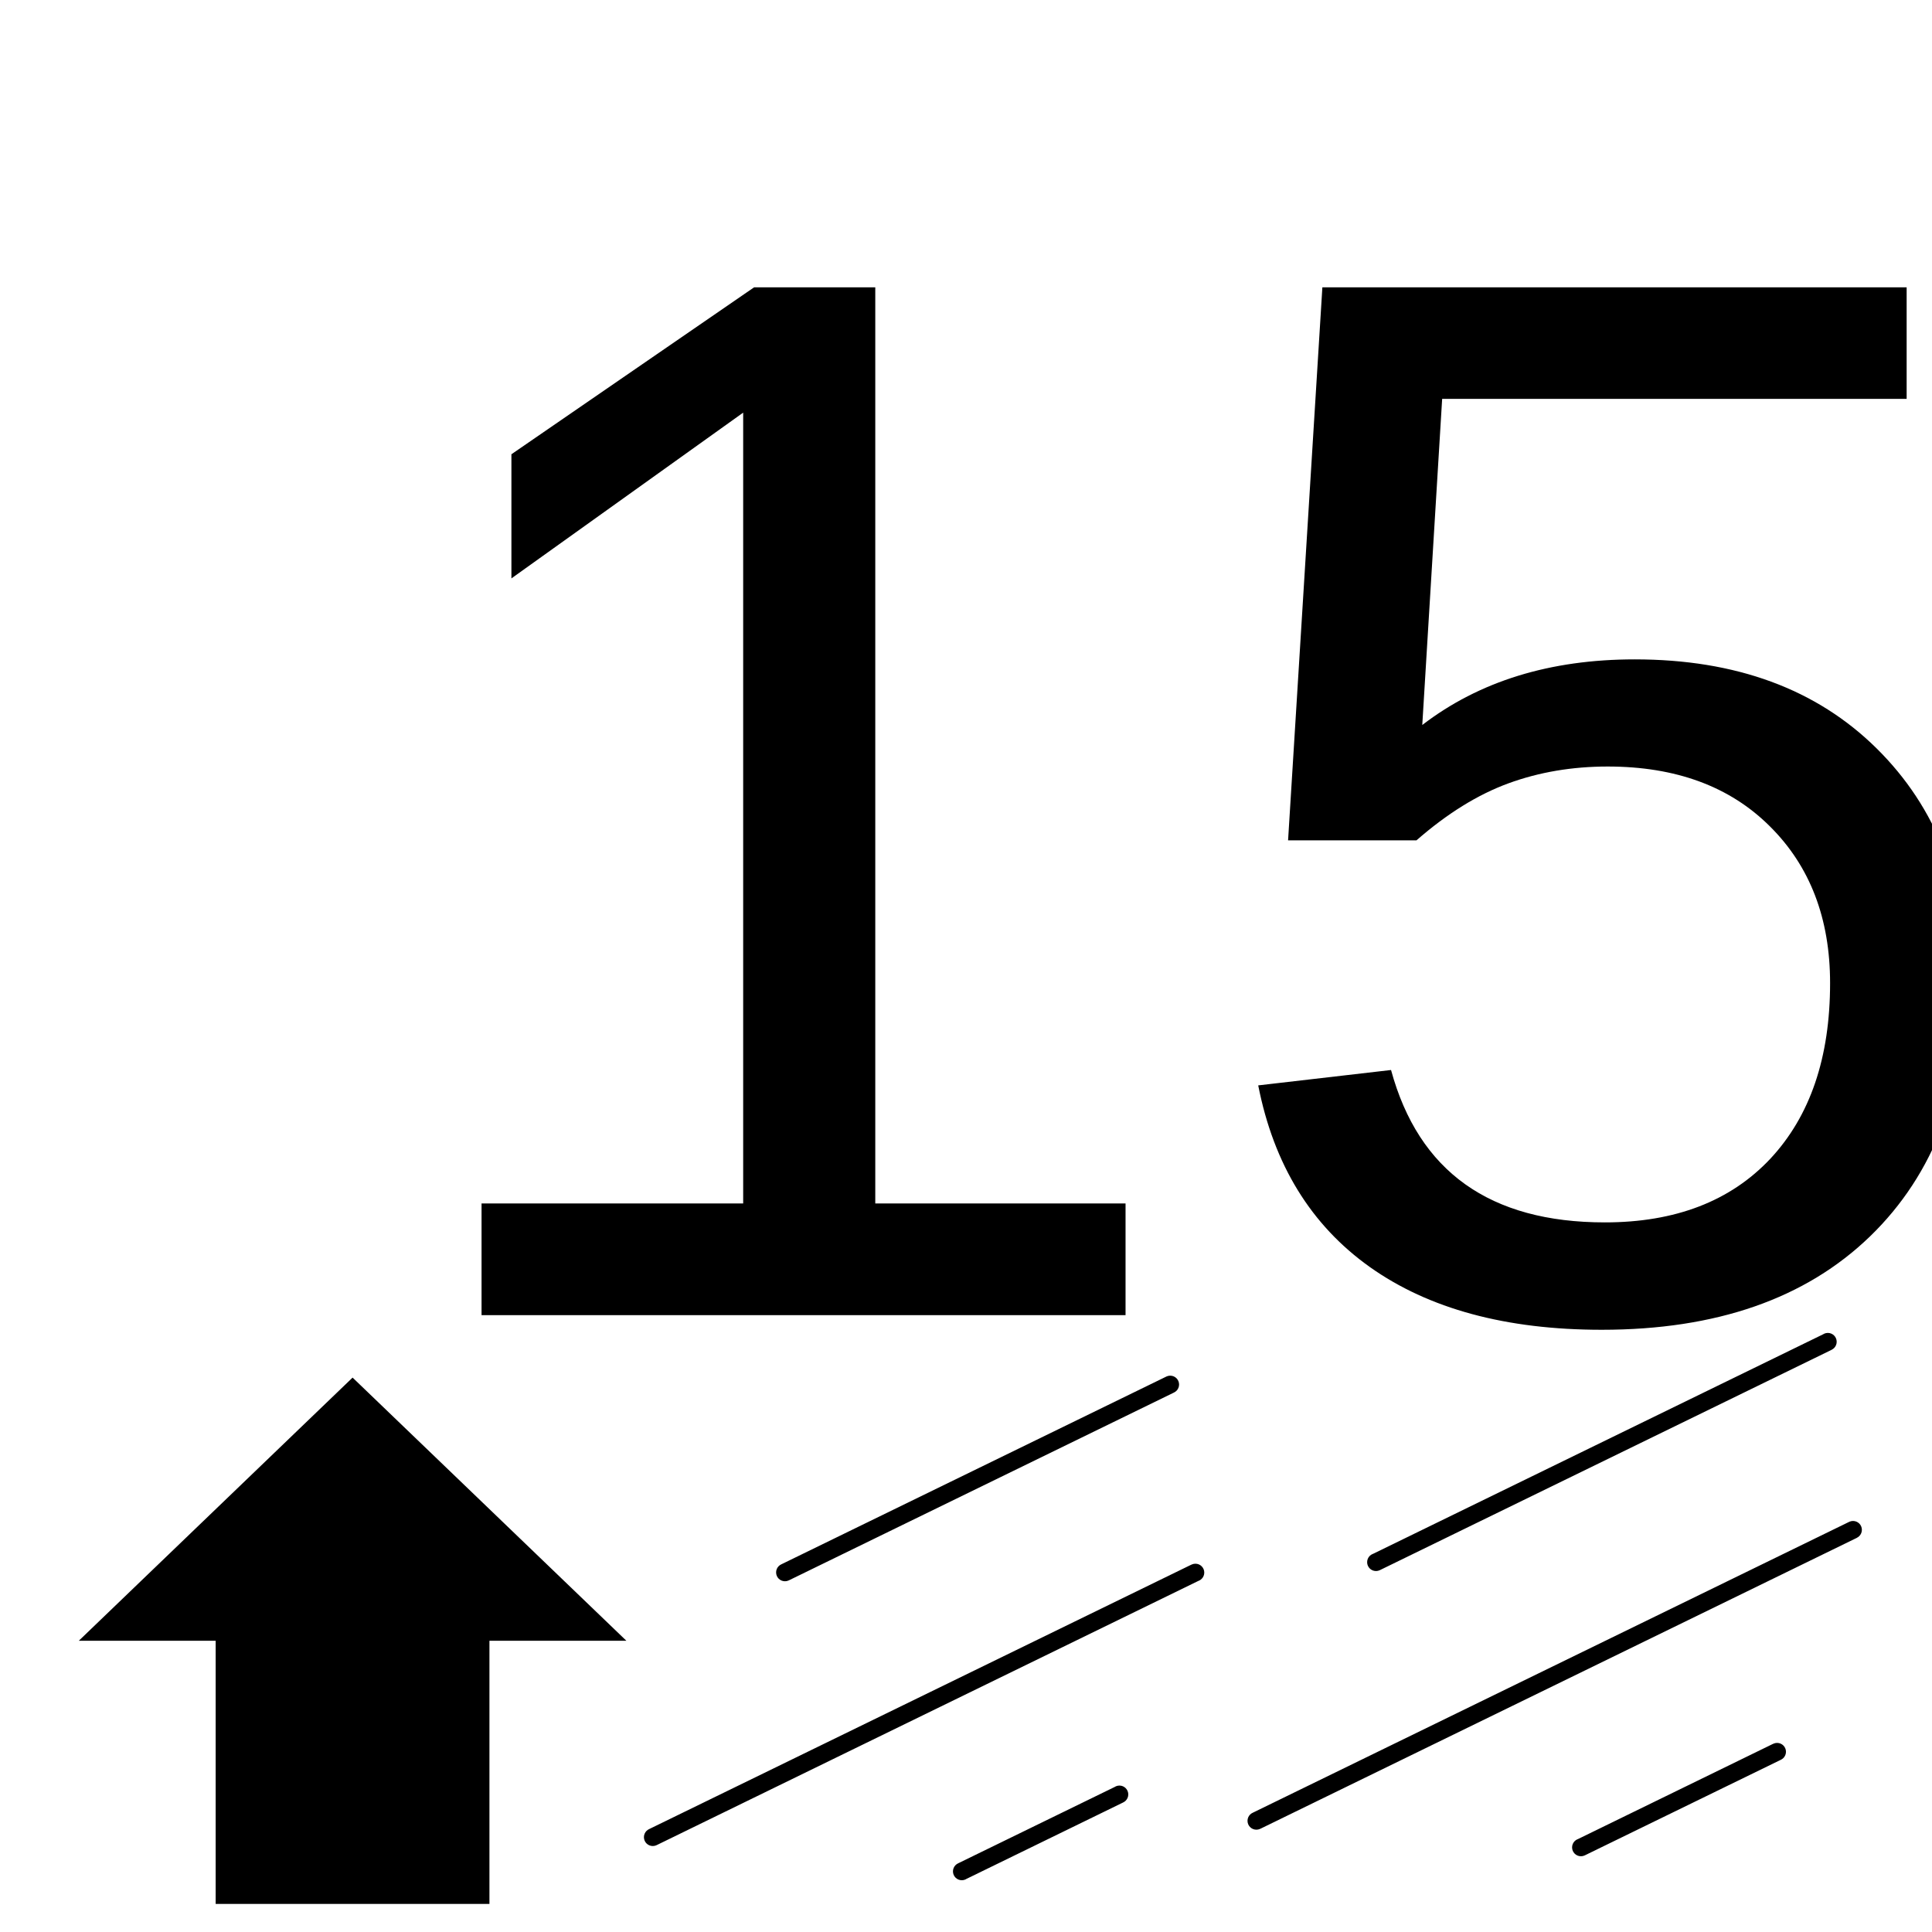
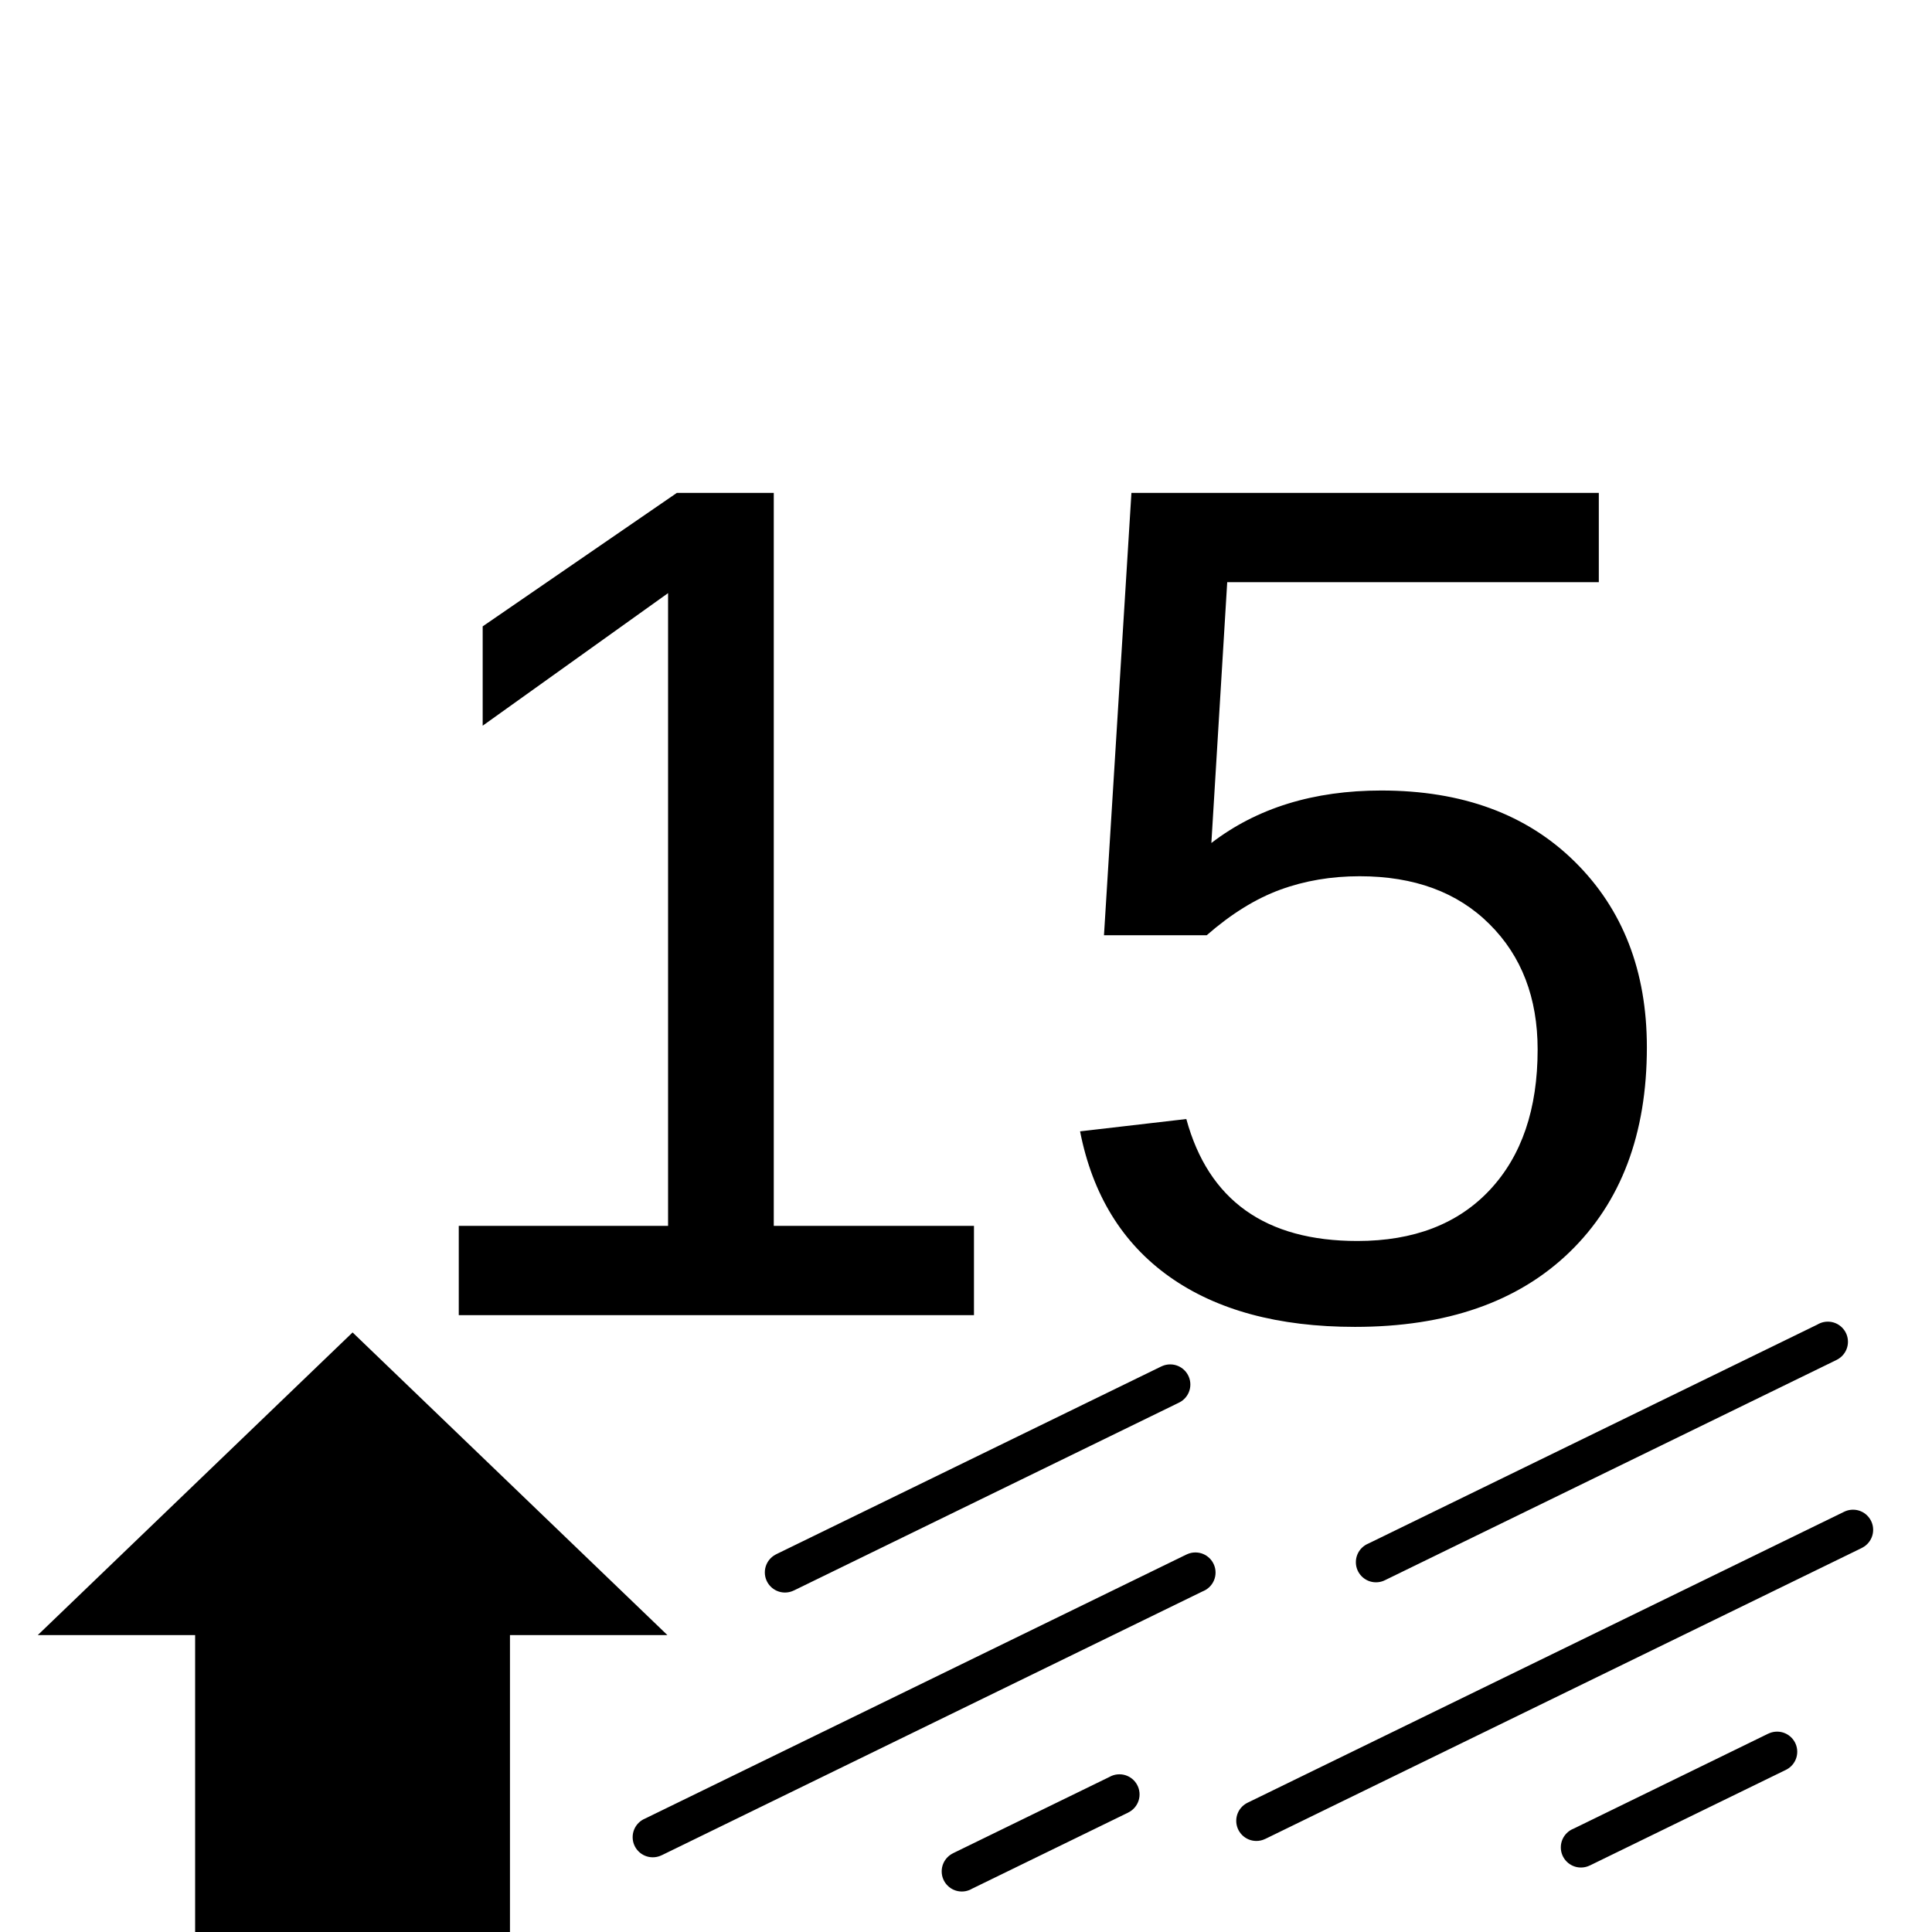
<svg xmlns="http://www.w3.org/2000/svg" viewBox="0 0 24 24">
-   <path d="M5.982,16.337 L5.982,14.950 L9.232,14.950 L9.232,5.126 L6.353,7.185 L6.353,5.643 L9.368,3.569 L10.873,3.569 L10.873,14.950 L13.982,14.950 L13.982,16.337 L5.982,16.337 Z M24.430,12.178 Q24.430,14.197 23.230,15.359 Q22.030,16.519 19.898,16.519 Q18.115,16.519 17.016,15.739 Q15.920,14.959 15.630,13.483 L17.280,13.292 Q17.796,15.185 19.936,15.185 Q21.249,15.185 21.992,14.394 Q22.734,13.599 22.734,12.213 Q22.734,11.007 21.986,10.265 Q21.241,9.522 19.971,9.522 Q19.310,9.522 18.738,9.731 Q18.167,9.940 17.596,10.439 L16.001,10.439 L16.427,3.569 L23.685,3.569 L23.685,4.955 L17.915,4.955 L17.668,9.006 Q18.730,8.191 20.307,8.191 Q22.192,8.191 23.311,9.296 Q24.430,10.401 24.430,12.178 Z M6.08 23.651l0 -3.269 1.701 0 -3.401 -3.269 -3.401 3.269 1.7 0 0 3.269 3.401 0z M 15.497, 22.619 a 0.11,0.11 0 1,0 0.22,0 a 0.11,0.11 0 1,0 -0.22,0 M 22.909, 19.004 a 0.11,0.11 0 1,0 0.22,0 a 0.11,0.11 0 1,0 -0.22,0 M 19.529, 22.949 a 0.11,0.11 0 1,0 0.22,0 a 0.11,0.11 0 1,0 -0.22,0 M 21.966, 21.761 a 0.11,0.11 0 1,0 0.22,0 a 0.11,0.11 0 1,0 -0.22,0 M 16.983, 19.406 a 0.11,0.11 0 1,0 0.22,0 a 0.11,0.11 0 1,0 -0.22,0 M 22.596, 16.668 a 0.11,0.11 0 1,0 0.22,0 a 0.11,0.11 0 1,0 -0.22,0 M 7.999, 22.822 a 0.11,0.11 0 1,0 0.22,0 a 0.11,0.11 0 1,0 -0.22,0 M 14.74, 19.535 a 0.11,0.11 0 1,0 0.22,0 a 0.11,0.11 0 1,0 -0.22,0 M 11.838, 23.247 a 0.11,0.11 0 1,0 0.22,0 a 0.11,0.11 0 1,0 -0.22,0 M 13.796, 22.291 a 0.11,0.11 0 1,0 0.22,0 a 0.11,0.11 0 1,0 -0.22,0 M 9.641, 19.533 a 0.11,0.11 0 1,0 0.22,0 a 0.11,0.11 0 1,0 -0.22,0 M 14.427, 17.199 a 0.11,0.11 0 1,0 0.22,0 a 0.11,0.11 0 1,0 -0.22,0 M15.656,22.718 23.068,19.103 22.971,18.905 15.559,22.520z M19.687,23.048 22.124,21.860 22.027,21.662 19.591,22.851z M17.141,19.505 22.755,16.767 22.658,16.570 17.045,19.308z M8.157,22.921 14.898,19.633 14.801,19.436 8.061,22.723z M11.996,23.345 13.954,22.390 13.858,22.193 11.900,23.148z M9.799,19.632 14.585,17.298 14.489,17.100 9.703,19.434z " />
+   <path d="M5.699,16.337 L5.699,15.228 L8.299,15.228 L8.299,7.368 L5.996,9.015 L5.996,7.781 L8.408,6.123 L9.612,6.123 L9.612,15.228 L12.099,15.228 L12.099,16.337 L5.699,16.337 Z M20.458,13.010 Q20.458,14.625 19.497,15.555 Q18.537,16.483 16.832,16.483 Q15.405,16.483 14.526,15.859 Q13.649,15.235 13.417,14.054 L14.737,13.901 Q15.150,15.416 16.862,15.416 Q17.913,15.416 18.507,14.782 Q19.101,14.147 19.101,13.038 Q19.101,12.073 18.502,11.479 Q17.906,10.885 16.890,10.885 Q16.361,10.885 15.904,11.052 Q15.447,11.219 14.990,11.618 L13.714,11.618 L14.055,6.123 L19.861,6.123 L19.861,7.232 L15.245,7.232 L15.048,10.472 Q15.897,9.820 17.159,9.820 Q18.667,9.820 19.562,10.704 Q20.458,11.588 20.458,13.010 Z M 15.357, 22.619 a 0.25,0.25 0 1,0 0.5,0 a 0.25,0.25 0 1,0 -0.5,0 M 22.769, 19.004 a 0.25,0.25 0 1,0 0.5,0 a 0.25,0.25 0 1,0 -0.5,0 M 19.389, 22.949 a 0.25,0.25 0 1,0 0.5,0 a 0.25,0.25 0 1,0 -0.5,0 M 21.826, 21.761 a 0.25,0.25 0 1,0 0.5,0 a 0.25,0.25 0 1,0 -0.5,0 M 16.843, 19.406 a 0.25,0.25 0 1,0 0.5,0 a 0.25,0.25 0 1,0 -0.5,0 M 22.456, 16.668 a 0.25,0.25 0 1,0 0.5,0 a 0.25,0.25 0 1,0 -0.5,0 M 7.859, 22.822 a 0.25,0.25 0 1,0 0.5,0 a 0.25,0.25 0 1,0 -0.5,0 M 14.6, 19.535 a 0.25,0.25 0 1,0 0.5,0 a 0.25,0.25 0 1,0 -0.5,0 M 11.698, 23.247 a 0.25,0.25 0 1,0 0.5,0 a 0.25,0.25 0 1,0 -0.5,0 M 13.656, 22.291 a 0.25,0.25 0 1,0 0.5,0 a 0.25,0.25 0 1,0 -0.5,0 M 9.501, 19.533 a 0.25,0.25 0 1,0 0.5,0 a 0.25,0.25 0 1,0 -0.5,0 M 14.287, 17.199 a 0.25,0.25 0 1,0 0.5,0 a 0.25,0.25 0 1,0 -0.5,0 M6.335,24.072 6.335,20.312 8.291,20.312 4.380,16.552 0.469,20.312 2.424,20.312 2.424,24.072z M15.717,22.844 23.129,19.229 22.910,18.779 15.498,22.394z M19.749,23.174 22.185,21.986 21.966,21.536 19.530,22.725z M17.202,19.631 22.816,16.893 22.597,16.444 16.983,19.182z M8.219,23.047 14.959,19.759 14.740,19.310 7.999,22.598z M12.057,23.471 14.016,22.516 13.796,22.067 11.838,23.022z M9.861,19.758 14.646,17.424 14.427,16.974 9.641,19.308z " />
</svg>
